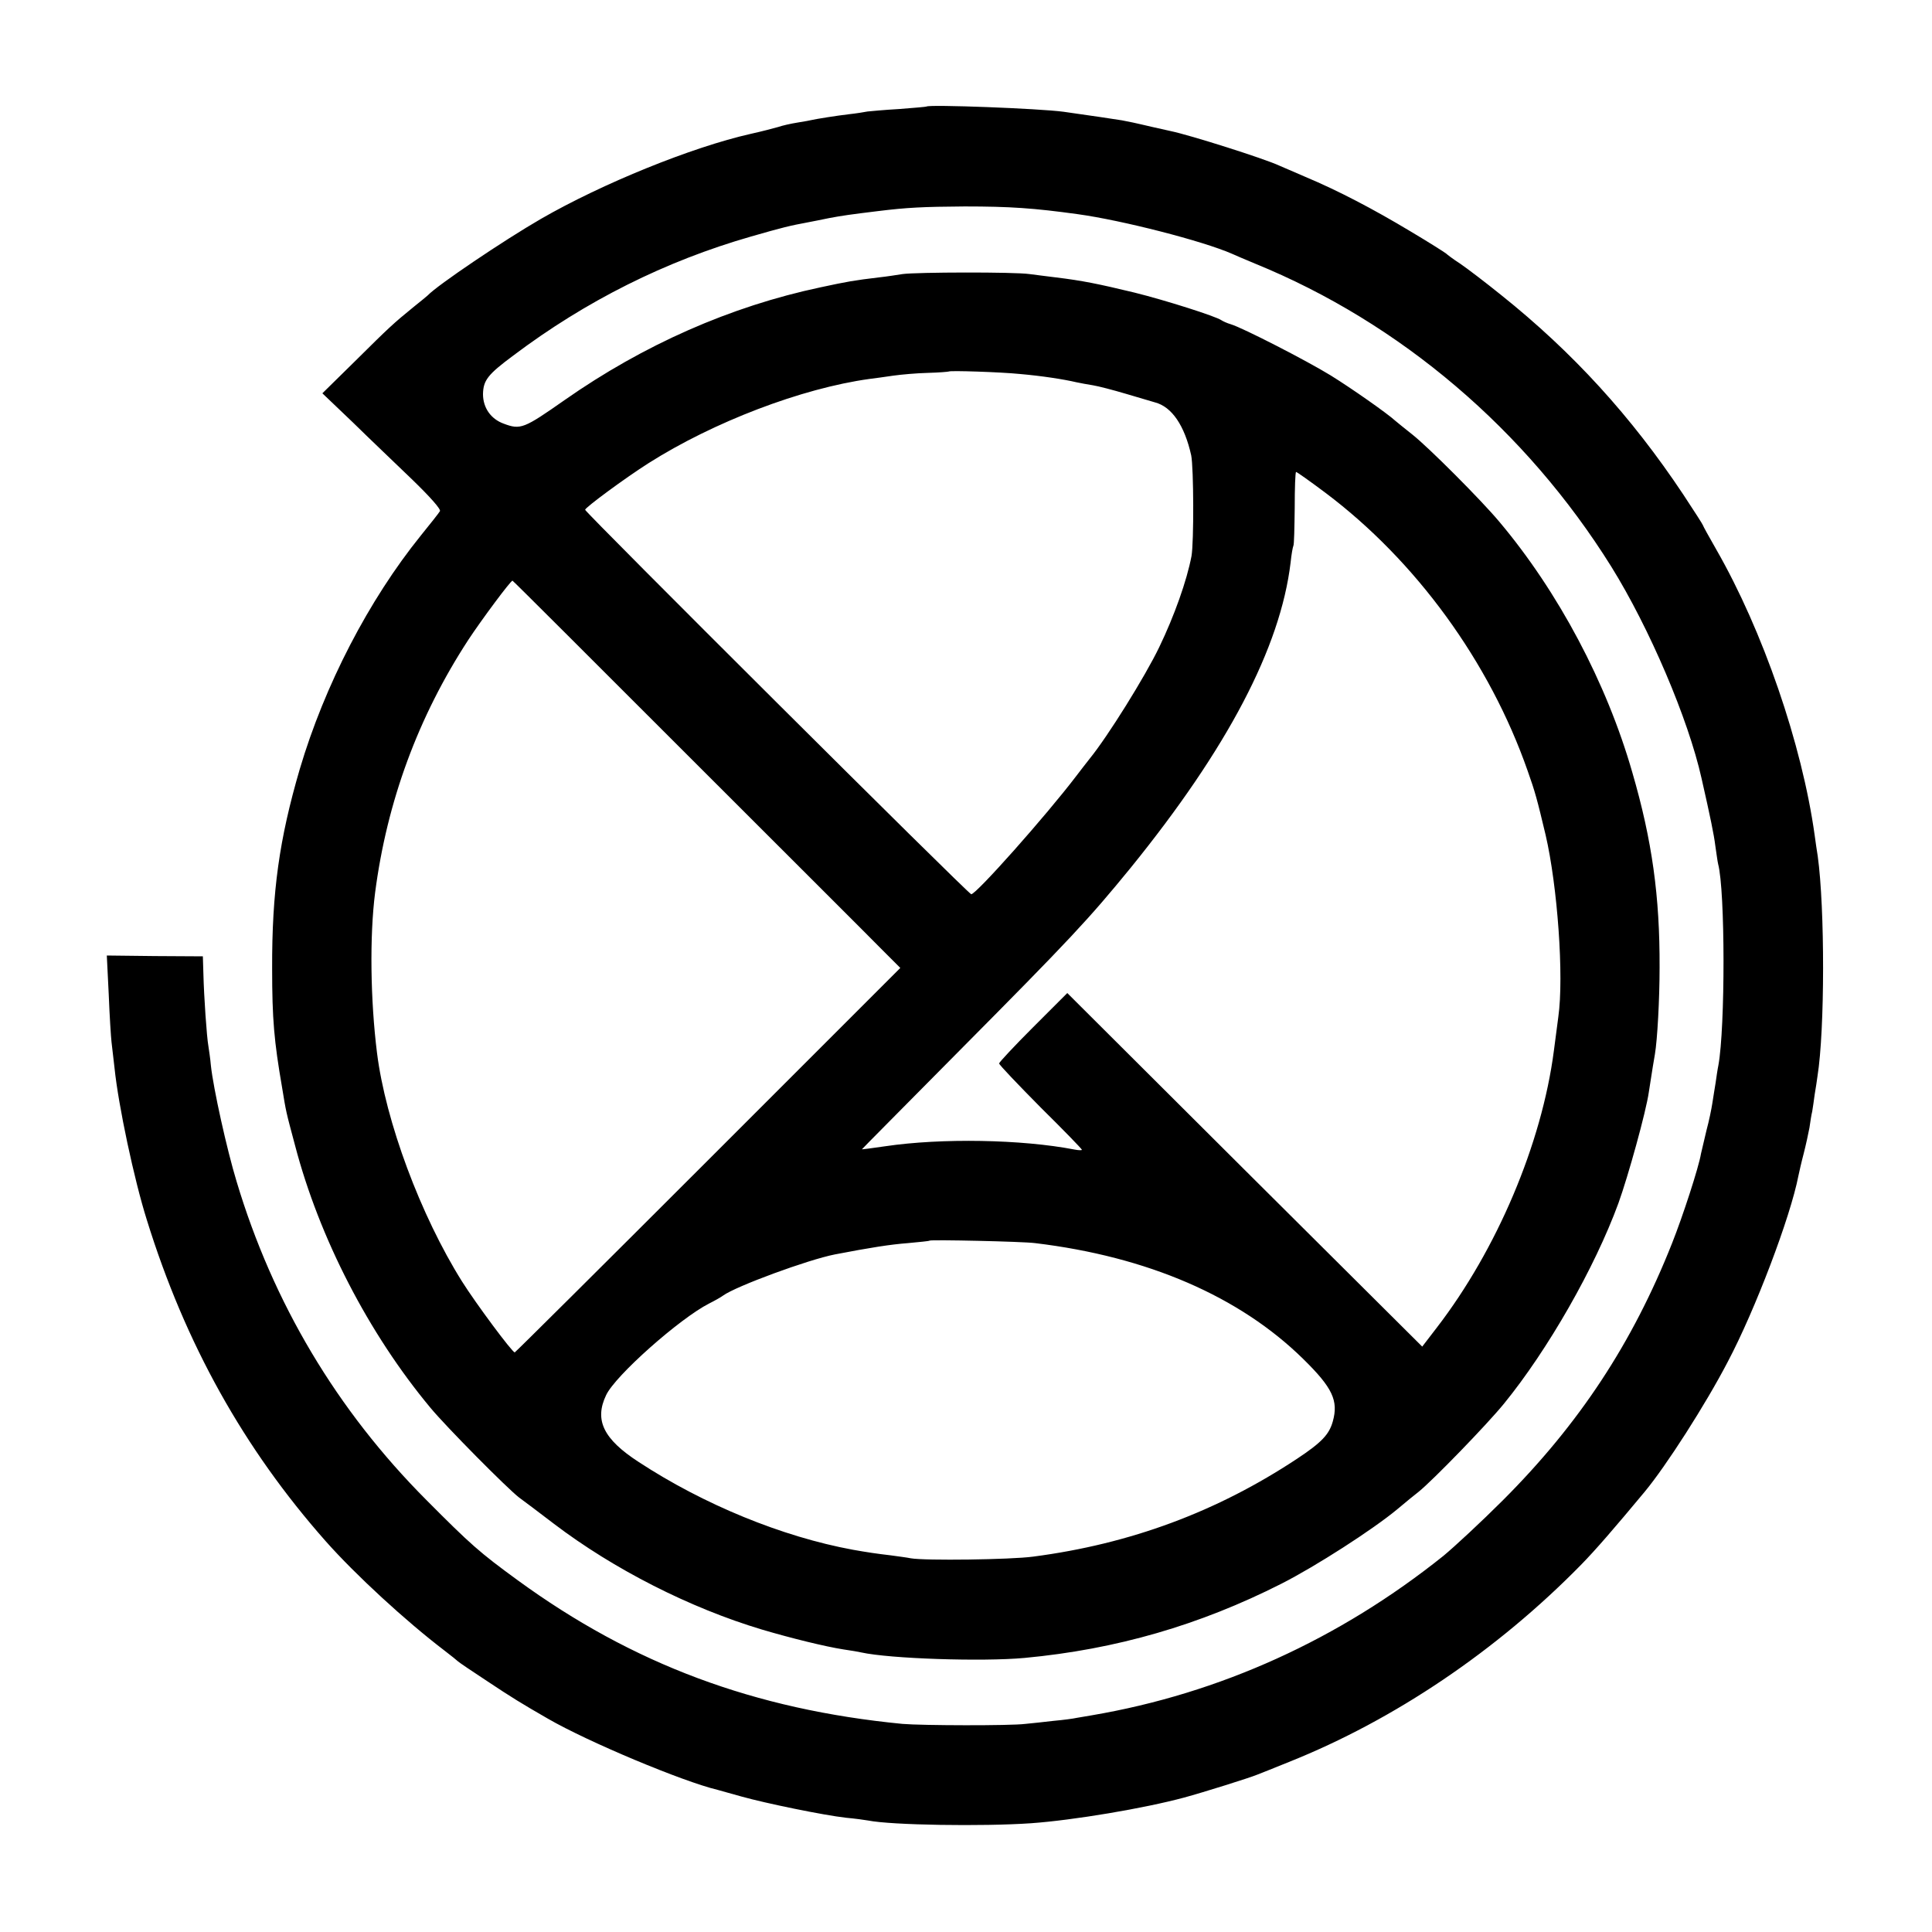
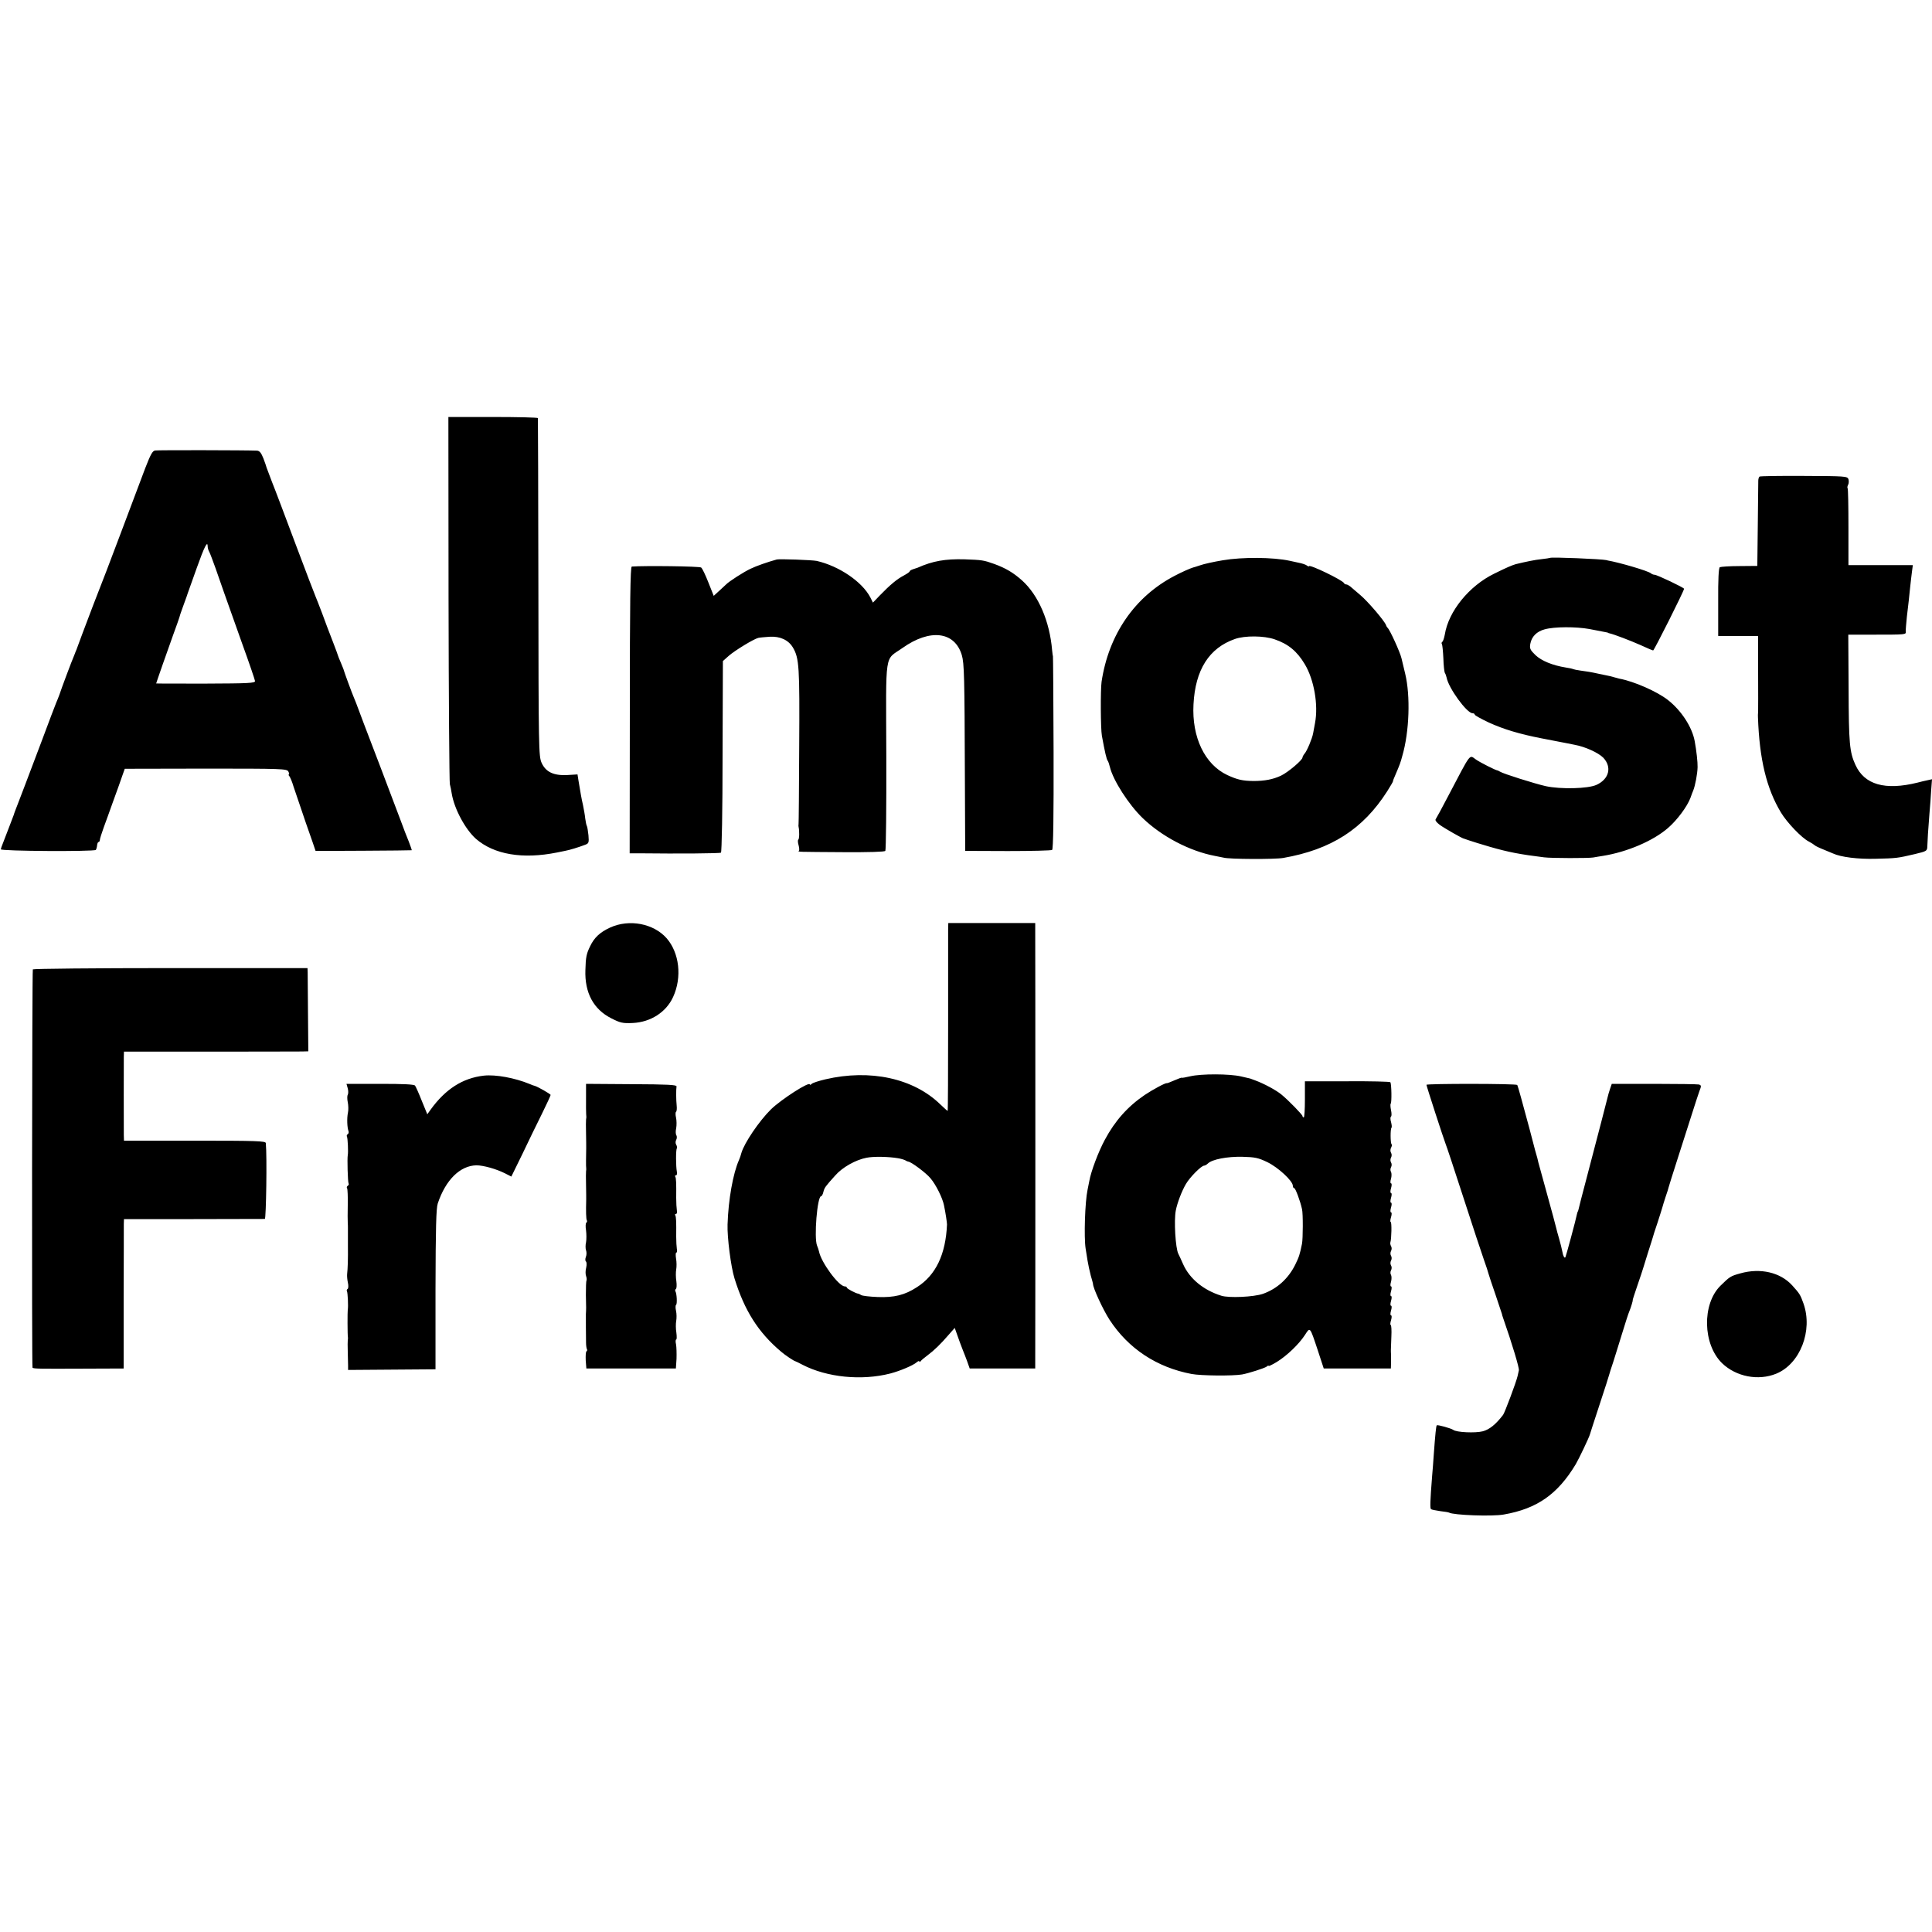
- <svg xmlns="http://www.w3.org/2000/svg" version="1" width="933.333" height="933.333" viewBox="0 0 700 700">
-   <path d="M335.7 38.6c-.1.1-4.6.5-9.9.9-5.4.3-10.5.8-11.5.9-1 .2-4 .7-6.8 1-4.3.5-11.8 1.7-13.5 2.1-.3.1-2.5.5-5 .9s-5.6 1.1-7 1.6c-1.4.4-5.9 1.6-10 2.5-21.3 4.8-53.8 18-76 30.8-13.5 7.8-37.5 24-41 27.7-.3.3-2.5 2.1-5 4.1-7.5 6.1-9 7.5-21.3 19.7l-11.9 11.7 11 10.5c5.9 5.8 15.7 15.1 21.6 20.8 6.5 6.3 10.4 10.7 10 11.4-.4.7-3.5 4.6-6.9 8.8-18.9 23.4-34.9 54.3-43.9 84.7-7.4 25.3-10.1 44.4-10 72.3 0 18.2.7 26.2 3.6 43 1.5 9.1 1.3 8.3 4.7 21 8.8 33.6 26.7 68.2 49 95 5.8 7 27.9 29.3 32.2 32.6 1.4 1 7.1 5.3 12.6 9.5 21.7 16.5 49.3 30.5 75.3 38.3 10.8 3.2 23.1 6.2 29.5 7.2 2.8.4 5.7.9 6.5 1.1 10.4 2.3 44 3.4 59.2 2 33.2-3.1 63.5-11.9 93.1-26.9 12.4-6.3 33.1-19.6 42-27 2.8-2.4 6.3-5.2 7.7-6.3 5.1-4.1 24.7-24.3 30.9-31.9 15.9-19.5 32.9-49.2 41.5-72.7 3.5-9.7 10-33.1 11-40.2 1.3-8.6 1.8-11.3 2.2-13.7.9-5.3 1.7-20 1.7-31.5.1-25.7-2.7-46-9.9-70.7-9.3-32.4-26.8-65.4-48.2-90.8-6.7-8-25.5-26.8-31.4-31.5-2.8-2.2-5.6-4.5-6.2-5-2.8-2.6-15.9-11.8-23.5-16.5-8.8-5.4-31.8-17.2-36.1-18.5-1.4-.4-2.9-1.1-3.5-1.5-2-1.4-20.2-7.2-31.5-10-13.3-3.2-18.7-4.3-28.5-5.5-2.7-.3-7-.9-9.5-1.2-5.4-.8-41.1-.7-46 0-1.9.3-5.7.9-8.5 1.2-9.2 1.1-11.4 1.5-21.2 3.6-32.6 6.9-64.1 20.8-92.8 40.9-14.7 10.3-15.9 10.8-22 8.5-4.7-1.7-7.5-5.8-7.5-10.7.1-5 1.7-7.1 11-14 26.3-19.8 55.1-34.2 86.1-43.1 11.5-3.3 13.9-3.9 20.9-5.2 1.4-.3 4.8-.9 7.5-1.5 4.8-.9 7.7-1.3 17.5-2.5 10.5-1.3 16.4-1.6 31.5-1.7 16.5 0 25.1.6 41 2.8 16 2.2 45.3 9.7 56 14.4 1.1.5 4.8 2.1 8.2 3.5 52.7 21.5 98.2 60.3 129.1 109.8 13.8 22.2 27.9 55.2 32.7 76.7 3.2 14.1 4.5 20.4 5 24.5.4 2.7.8 5.7 1 6.5 2.6 9.7 2.6 59.4.1 73-.3 1.4-.7 4.2-1 6.3-.3 2-.9 5.4-1.2 7.5-.3 2-1.2 6.4-2.1 9.7-.8 3.3-1.7 7.1-2 8.5-.8 4.9-6.6 22.7-10.5 32.5-14.3 36.1-33.6 65.4-61.3 93.1-7.7 7.7-17.4 16.7-21.5 20.1-37.7 30.2-81 49.9-127.5 57.8-1.6.3-4 .7-5.3.9-1.3.3-5.1.8-8.5 1.1-3.4.4-8 .9-10.2 1.1-5.4.7-37.6.6-44.5 0-53.6-5.2-97.7-21.6-139.5-52.1-13.7-10-16.9-12.8-33-29C122.1 511 98.9 472.1 85.7 428c-3.5-11.5-8.4-33.6-9.3-42-.2-2.5-.7-5.6-.9-7-.6-3.3-1.6-17.9-1.8-26l-.2-6.5-17.4-.1-17.4-.2.7 14.2c.3 7.7.8 15.4 1 17.1.2 1.6.7 5.9 1.1 9.5 1.4 13.6 7.1 40.4 11.7 55 13.9 44.8 35.1 82.8 64.8 116.4 10.9 12.3 29.1 29 43 39.6 2.5 1.9 4.7 3.7 5 4 .3.3 5 3.5 10.5 7.1 8.7 5.8 12.6 8.2 22 13.6 14.5 8.4 48.9 22.8 61.5 25.8.8.2 4.7 1.3 8.6 2.4 8.9 2.5 29.9 6.8 37.9 7.7 3.3.3 6.9.8 8 1 8.5 1.7 41.6 2.2 59 1 15.5-1.1 41-5.4 55.5-9.3 7-1.9 23.9-7.2 26.5-8.3 1.1-.4 6.3-2.5 11.5-4.6 38.3-15.3 75.4-40.4 105.8-71.4 5.3-5.4 12.2-13.4 23.1-26.5 7.8-9.4 22.1-31.7 30.1-47.1 9.9-18.7 22.7-52.4 25.6-67.4.3-1.4 1.1-5 1.9-8 .8-3.1 1.7-7.3 2.1-9.4.3-2.1.7-4.8 1-5.9.2-1.2.6-3.9.9-6.2.4-2.2.8-5.1 1-6.5 2.7-16.8 2.7-61 .1-79.8-.3-1.8-.8-5.2-1.1-7.5-4.6-33.1-18.8-74.2-35.6-103.5-2.7-4.7-4.9-8.7-4.9-8.9 0-.2-3.2-5.2-7.1-11.1-18.9-28.4-40.1-51.6-66-72.3-5.7-4.6-12.4-9.7-14.9-11.4-2.5-1.6-4.7-3.3-5-3.6-.3-.3-6.1-4-13-8.1-13.5-8.1-26.1-14.7-38-19.7-4.1-1.8-8.4-3.6-9.5-4.1-5.6-2.6-32.5-11.1-39.3-12.5-.9-.2-3.9-.9-6.7-1.5-2.7-.6-5.9-1.4-7-1.6-1.1-.2-2.9-.6-4-.8-1.8-.3-11.8-1.8-21.1-3.1-8.8-1.2-48.8-2.7-49.7-1.9zm33.8 96.9c8 .7 15.8 1.9 20.5 3 1.4.3 4.1.8 6 1.1 1.9.3 7.3 1.7 12 3.1 4.7 1.4 9.4 2.8 10.5 3.1 6.1 1.6 10.7 8.4 13.1 19.2.9 4.6 1 31.4.1 36.5-1.7 8.9-6.2 21.6-11.7 33-5.1 10.6-18.6 32.3-25.2 40.4-1.3 1.6-3.4 4.4-4.8 6.2-11.2 14.7-36.3 42.9-38.1 42.9-1 0-139.9-138.4-139.9-139.3 0-.8 14.5-11.5 23-16.9 23.5-14.9 55.4-27.1 80-30.5 1.9-.2 5.8-.8 8.7-1.2 2.8-.4 8.5-.9 12.5-1 4-.1 7.4-.4 7.6-.5.4-.4 18.8.2 25.7.9zm110.8 43.1c32.7 24.6 59.4 61.2 73.2 100.7 2.7 7.6 3.4 10.2 6.5 23.2 4.3 18.5 6.7 51.3 4.6 66-.3 2.2-1 7.7-1.6 12.2-4.4 33.8-20.7 72.1-42.4 100.3l-5.3 6.9-64.3-64-64.3-64.1-12.4 12.4c-6.7 6.7-12.3 12.7-12.3 13.1 0 .5 6.8 7.6 15 15.9 8.3 8.2 15 15.1 15 15.4 0 .2-1.2.2-2.7-.1-19.1-3.7-48.2-4.2-68.5-1.2-4.8.7-8.6 1.2-8.5 1.1.1-.2 16-16.2 35.2-35.6 40.4-40.7 46.9-47.7 62.1-66.3 35.2-43.4 54.3-79.9 58-110.6.3-3 .8-5.7 1-6.1.3-.4.4-6.5.5-13.7 0-7.2.2-13.1.5-13.1s5.1 3.4 10.7 7.6zm-231.1 95.1c34.8 34.8 66.4 66.3 70.1 70.1l6.9 6.9-69.7 69.7c-38.3 38.3-69.8 69.6-70 69.6-.9 0-14-17.6-19.1-25.7-15-23.9-27.7-58-30.8-82.8-2.4-19.2-2.7-42.3-.7-58 4.3-33.1 15.6-63.8 33.8-91.7 4.6-7 15.5-21.7 16-21.4.2 0 28.7 28.5 63.5 63.3zM375 450.4c40.8 4.9 74.1 19.3 97.2 42 10.6 10.4 12.8 15.1 10.7 22.6-1.3 4.7-4 7.6-12.9 13.5-29 19.2-60.4 30.9-95.7 35.5-8.1 1.1-39.3 1.5-44.3.6-1.4-.3-4.7-.7-7.5-1.1-4.4-.5-8.5-1.1-13.5-2-25.6-4.7-54.1-16.4-77.6-31.8-12.8-8.3-16.1-15.2-11.8-24.2 3.3-7.1 26.7-27.8 37.3-33.2 2-1 4.3-2.3 5.1-2.9 4.7-3.4 30.8-13 40.5-14.9 13-2.5 20-3.6 26.5-4.1 4.1-.4 7.6-.7 7.8-.9.5-.4 33.5.3 38.2.9z" />
+ <svg xmlns="http://www.w3.org/2000/svg" version="1" width="1600" height="1600" viewBox="0 0 1200 1200">
+   <path d="M278.6 371.7c.1 62.1.5 113.9.8 115.3.4 1.4.9 4.1 1.2 6 1.6 9.5 8.4 22.1 15 28 11.3 9.8 29 12.8 50.4 8.5 1.4-.3 3.6-.7 4.9-1 2.9-.5 8.6-2.3 12.3-3.7 2.5-.9 2.7-1.3 2.3-6-.3-2.7-.7-5.3-1-5.8-.3-.4-.7-2.5-1-4.6-.2-2.2-.9-5.9-1.4-8.4-1-4.3-1.4-6.8-2.8-15.2l-.6-3.8-6.4.4c-8.5.4-13.3-1.9-15.9-7.6-1.8-4-1.9-8.8-2-108.8-.1-57.5-.2-104.8-.3-105.3 0-.4-12.6-.7-27.9-.7h-27.7l.1 112.7zM96.4 279.8c-1.7.2-2.9 2.5-6.2 11-2.2 5.9-9.3 24.6-15.7 41.7-6.4 17-12.1 31.9-12.6 33-1 2.4-6.5 16.8-10.7 28-1.6 4.4-3.3 8.9-3.7 10-.5 1.1-.9 2.2-1 2.5-.1.3-.5 1.2-.8 2-1 2.2-7.7 20-8.8 23.5-.6 1.6-1.5 3.9-2 5S30.4 448.2 26 460c-8.6 22.8-13.7 36.2-15 39.5-1.1 2.8-2.3 5.9-2.4 6.5-.2.5-4.8 12.7-6.7 17.5-.7 1.6-1.3 3.5-1.4 4-.3 1.2 57.8 1.5 59 .4.3-.4.7-1.6.8-2.8.1-1.1.5-2.1.9-2.1s.8-.6.8-1.2c0-.7 1.1-4.2 2.4-7.8 1.3-3.6 3.9-10.6 5.6-15.5 1.8-5 3.5-9.7 3.8-10.5.3-.8 1.2-3.5 2.1-6l1.6-4.5 50.3-.1c47.6 0 50.4.1 51.3 1.8.5 1 .7 1.8.3 1.8-.3 0-.2.6.4 1.2.5.7 1.7 3.5 2.5 6.3.9 2.7 4.3 12.8 7.6 22.4 3.4 9.6 6.1 17.5 6.1 17.6 0 .1 59.5-.2 59.7-.4.2 0-.7-2.5-1.8-5.4-1.2-2.8-3.4-8.6-4.9-12.7-4-10.7-22-58.1-23-60.5-.4-1.1-1.8-4.7-3-8s-2.6-6.9-3.1-8c-1.2-2.7-6-15.8-6.3-17-.1-.6-1-2.7-1.9-4.9-.9-2.1-1.7-4-1.7-4.2 0-.2-1.5-4.3-3.4-9.2-1.9-4.8-4.8-12.5-6.5-17.2-1.8-4.7-3.6-9.4-4.1-10.5-.5-1.1-6.1-15.7-12.4-32.5-6.3-16.8-12.8-34.1-14.6-38.5-1.7-4.4-3.2-8.5-3.4-9-.1-.6-1-3.1-2-5.8-1.4-3.5-2.4-4.7-4-4.8-6.5-.3-61.4-.4-63.2-.1zm32.6 59.7c0 .8.4 2.3 1 3.3.5.9 2.2 5.5 3.9 10.2 3.2 9.4 5.4 15.4 16.6 47 4.3 11.8 7.8 22.2 7.9 23 .1 1.3-3.9 1.5-30.6 1.6-17 0-30.8 0-30.8-.1 0-.3 7.6-22 10.5-30 2-5.5 3.8-10.5 3.9-11 .1-.6 1-3.3 2-6 2.7-7.5 2.9-7.9 3.2-9 .2-.6 2.7-7.6 5.6-15.7 4.8-13.5 6.8-17.3 6.8-13.3zM1092.9 296c-.4.3-.8 1.4-.8 2.5s-.1 13.5-.3 27.5l-.3 25.5-11.1.1c-6 0-11.5.4-12.2.7-.7.5-1.1 7.2-1 21.7v21h24.8v22.2c.1 12.3 0 23.4 0 24.8-.1 1.4-.2 2.9-.1 3.5.9 26 5.3 44.3 14.3 59.2 3.8 6.3 12.9 15.8 17.3 18 1.7.9 3.2 1.9 3.5 2.2.3.4 2.5 1.5 5 2.5s5.4 2.2 6.5 2.7c4.9 2.3 15.7 3.6 26.5 3.3 13-.3 13.6-.4 24.3-2.9 7.5-1.8 7.7-1.9 7.8-4.9.1-3.9.5-9.8 1.3-20.1.4-4.4.9-11 1.1-14.8l.5-6.7-2.7.6c-1.6.3-4.4 1-6.3 1.5-20.2 5-33 1.3-38.6-11.1-3.6-7.9-4.1-13.3-4.2-47.2l-.2-33.6h14.3c22.2 0 21.5 0 21.4-2-.1-.9.3-5.1.7-9.2 1.2-9.8 1.2-10.4 2-18 .4-3.6.9-8.2 1.2-10.3l.5-3.7h-40v-23.6c0-13-.2-23.8-.5-24.1-.3-.3-.2-1.3.3-2.2.5-.9.5-2.5.2-3.5-.7-1.8-2.1-1.9-27.5-2-14.7-.1-27.2.1-27.7.4zM759.5 348c-5.5.9-11.8 2.3-14 3.1-2.2.7-4.2 1.4-4.5 1.4-1.7.5-7.2 2.9-11.5 5.2-24.7 12.9-40.9 36.4-45.3 65.8-.7 5.2-.6 28.9.2 33.5 1.9 10.4 2.9 14.6 3.6 15.5.4.5 1 2.3 1.4 4 2 8.2 11.6 23.2 20.3 31.6 11.8 11.4 29.1 20.5 44.8 23.5 2.2.4 4.7.9 5.5 1.1 3.4 1 31.9 1.1 37 .2 29.8-5.2 49.6-17.9 64.6-41.4 2.1-3.3 3.7-6.1 3.6-6.2-.1-.2.6-2 1.5-4 2.7-6.3 3.2-7.6 4.3-11.8 4.4-15.1 5.1-37.3 1.8-51-1.1-4.4-2.1-8.7-2.3-9.6-.8-3.6-7.2-17.7-8.6-18.9-.3-.3-.8-1-1-1.7-.9-2.6-11.5-15-16.1-18.8-2.6-2.2-5.4-4.6-6.2-5.3-.8-.6-1.9-1.2-2.4-1.2-.6 0-1.2-.4-1.4-.8-.7-1.8-21.8-12-21.8-10.5 0 .3-.6.1-1.2-.4-.7-.6-3.1-1.4-5.3-1.8-2.2-.5-4.7-1-5.5-1.2-10.2-2.2-29.2-2.4-41.5-.3zm32.2 49.1c8.5 2.9 13.9 7.4 18.7 15.4 5.8 9.6 8.5 25.3 6.4 36.5-.5 2.5-1 5.4-1.2 6.5-.6 3.3-3.8 10.9-5.3 12.6-.7.8-1.3 2-1.3 2.4 0 1.6-9.1 9.3-13.4 11.3-4.9 2.3-10.1 3.3-17.1 3.3-6.8-.1-9.9-.8-16.2-3.7-14-6.6-22.1-23.5-21-43.9 1.1-21.5 9.7-35 25.7-40.6 6.2-2.2 18.1-2.1 24.7.2zM962.8 346.5c-.2.1-2.5.5-5.3.8-4.1.4-9.8 1.6-16 3.1-2.4.7-5.5 2-13.4 5.9-15.6 7.6-28.4 23.4-30.7 37.8-.4 2.2-1.1 4.2-1.5 4.5-.5.3-.7 1-.3 1.5.3.5.7 4.5.9 8.8.1 4.4.6 8.4.9 9 .4.6.9 1.9 1.1 2.9 1.2 6.6 12.6 22.2 16.1 22.2.8 0 1.4.4 1.4.9 0 .4 3.9 2.6 8.8 4.9 9 4.1 18.8 7.1 32.7 9.8 9.4 1.8 12.1 2.3 15.5 3 1.4.3 3.6.7 5 1 6.6 1.2 14.7 4.9 17.8 8 5.5 5.8 3.7 13.3-4.2 16.9-5.3 2.4-22.1 2.8-31.5.8-7-1.6-26.4-7.7-28.4-9-.7-.4-1.4-.8-1.7-.8-1.1-.1-10.6-4.9-13.2-6.7-4.4-3-2.6-5.3-17.6 23.2-3.6 6.9-6.9 13-7.4 13.7-.6.7.2 1.9 2.4 3.6 2.9 2.1 14.4 8.7 15.1 8.6.1 0 1.6.5 3.2 1.1 1.7.6 7.5 2.4 13 4 11.4 3.3 18.9 4.7 33.5 6.5 4.6.6 27.9.6 30.6.1 1.2-.2 3.9-.7 6-1 15-2.4 31.2-9.3 40.4-17.3 5.7-4.9 12-13.4 14-18.8.6-1.7 1.3-3.7 1.7-4.5 1.2-3 2.6-10.2 2.7-14.5.1-3-.7-10.3-1.8-16.2-1.6-8.7-8.3-19-16.6-25.5-6.6-5.2-21-11.6-30.3-13.3-1-.3-2.7-.7-3.7-1-1-.3-2.9-.8-4.2-1-1.3-.3-3.4-.7-4.8-1-4.9-1.1-7.6-1.5-11.4-2-2.1-.3-4.1-.7-4.5-.9-.3-.2-2.4-.7-4.6-1-8.1-1.3-15-4.1-18.8-7.7-3.3-3.2-3.7-4.1-3.2-7 .8-4.5 4-7.7 8.9-9 6.1-1.7 19.5-1.7 27.8-.2 4 .8 8.2 1.6 9.3 1.8 1.1.2 2.1.4 2.3.5.1.2.5.3 1 .4 3 .7 12.9 4.5 19 7.2 4.1 1.9 7.7 3.4 8 3.4.6 0 19.2-37 19.2-38.3 0-.7-16.8-8.7-18.3-8.7-.7 0-1.7-.4-2.3-.9-1.4-1.4-19.4-6.7-26.9-8-.3-.1-.6-.1-.7-.2-3.1-.7-34.3-2-35-1.4zM482.5 347.5c-5.5 1.5-12.7 4-16.4 5.8-3.9 1.8-13.3 7.8-15.1 9.7-.3.3-2.2 2-4.1 3.8l-3.6 3.3-3.3-8.3c-1.8-4.6-3.8-8.8-4.5-9.3-.9-.8-35.3-1.2-43.1-.6-.9.1-1.2 22.8-1.2 89.1l-.1 89h5.2c26.2.3 50.8.1 51.5-.4.5-.3 1-26.5 1-59.8l.2-59.2 3.7-3.3c3.8-3.3 15.4-10.4 18.3-11.1.8-.2 4-.5 7-.7 6.5-.4 11.7 2 14.5 6.7 3.9 6.7 4.2 11.8 3.9 61.5-.1 26.3-.3 48-.4 48.3-.1.3-.1.9 0 1.5.6 2.6.5 7.7-.2 8.1-.3.2-.3 1.7.2 3.3.4 1.6.6 3.2.2 3.5-.7.8-1.6.7 27.6.9 16 .1 25.6-.2 26.1-.8.4-.6.7-27.1.6-59-.2-66.4-1.3-59 10-67 17.2-12.2 32.5-10.3 36.9 4.4 1.5 5.2 1.7 13.2 1.9 75.1l.2 46.5 26.5.1c14.6 0 27-.3 27.5-.7.7-.5 1-20.9.9-60.6-.1-32.9-.3-59.8-.4-59.8-.1 0-.3-1.6-.5-3.5-1.5-18.1-8.5-34.3-18.7-43.5-5.4-4.8-10.1-7.6-17.2-10.2-6.7-2.4-7.6-2.5-18.6-2.9-11.8-.3-19.6 1-29 5.2l-2.7.9c-1.3.4-2.3 1-2.3 1.4 0 .4-1.7 1.5-3.7 2.6-4.2 2.2-8.4 5.7-14.9 12.4l-4.2 4.4-1.6-3.2c-5.1-9.8-19.4-19.5-33.3-22.7-2.9-.6-23-1.3-24.8-.9zM379 576.1c-6.3 2.9-9.9 6.2-12.5 11.7-2.2 4.5-2.7 6.6-2.9 14.7-.5 14.1 5 24.4 16.1 30 5.5 2.8 7 3.2 13.3 2.9 11.1-.5 20.8-6.7 25.1-16.2 5.6-12.2 3.9-27.4-4.1-36.5-8.1-9.1-23.1-12-35-6.6zM588.9 577.4v58.3c0 29.9-.1 54.3-.3 54.3-.2 0-2.2-1.8-4.5-4-16.7-16.3-43.7-22.1-71.5-15.6-3.8.9-7.6 2.1-8.3 2.7-.7.7-1.3.9-1.3.5 0-2.2-17.7 9.2-24.1 15.4-7.4 7.3-16.6 20.9-18.4 27.1-.3 1.3-1 3.3-1.5 4.4-3.7 8.3-6.6 24.6-7.1 40-.3 7.9 2.1 26.5 4.3 33.5 6.2 20 14.7 33.5 28.9 45.5 2.5 2.2 8.1 5.9 8.9 6 .3.1 2.3 1 4.5 2.2 15.1 7.8 36.6 10 54.5 5.4 6.1-1.6 14.1-5 16.3-6.9.9-.8 1.7-1.1 1.7-.6 0 .5.4.4.8-.1.4-.6 2.3-2.2 4.2-3.6 4.3-3.2 8.3-7.1 13.2-12.8l3.8-4.3 1 2.8c.6 1.6 1.5 4.2 2.1 5.9.6 1.6 1.5 3.9 1.9 5 .5 1.1 1.6 4.1 2.6 6.7l1.7 4.8H643v-4.3c.1-6.9.1-262.8 0-267.8v-4.6h-54l-.1 4.1zm-31.1 142c1.8.3 3.8.9 4.5 1.3.6.4 1.5.8 1.8.8 1.7 0 11.2 7.1 13.8 10.3 3.5 4.1 7.5 12.3 8.4 16.7 1 4.7 1.9 10.9 1.9 12-.8 18.6-6.9 31.5-18.7 39-7.5 4.9-14.1 6.5-24.4 6.1-4.9-.2-9.4-.7-10.2-1.2-.8-.5-1.6-.9-1.9-.9-1.4-.1-7-3.1-7-3.7 0-.5-.6-.8-1.3-.8-3.7 0-14.7-14.9-16-21.7-.2-1-.8-2.6-1.2-3.6-2-4.8.1-30.7 2.5-30.7.4 0 1.1-1.2 1.4-2.6.7-2.8 1.2-3.4 7.3-10.2 4.5-5.2 12.8-9.8 19.5-11.1 4.4-.9 13.8-.7 19.6.3zM20.4 602.1c-.5.8-.7 247-.2 247.4.7.7 4.6.7 29.9.6l26.7-.1v-43.3c.1-23.7.1-44.6.1-46.4l.1-3.1h43.3c23.7-.1 43.7-.1 44.2-.1.8-.1 1.4-39.2.6-47.1-.1-1.3-5.5-1.5-44.1-1.5H77l-.1-3.5c0-5.2-.1-45 0-48.6l.1-3.2h53.3c29.2 0 55-.1 57.2-.1l4-.1-.2-23.2c-.1-12.8-.2-24.5-.2-25.9l-.1-2.6h-85c-46.8 0-85.3.4-85.6.8zM300.5 668.1c-13.1 1.5-23.8 8.3-33.1 21.2l-2 2.8-3.4-8.3c-1.8-4.6-3.7-8.8-4.2-9.5-.6-.8-7.1-1.1-21.7-1.1h-20.9l.8 2.8c.4 1.5.4 3.3 0 4-.4.6-.4 2.7 0 4.6.4 1.9.5 4.9.1 6.6-.7 3.3-.5 9.2.4 11.5.2.7 0 1.5-.6 1.8-.5.4-.7 1-.4 1.5.5.9.9 9.6.5 11.5-.4 2.1 0 16.6.5 17.5.3.5.1 1.1-.5 1.5-.6.4-.8 1.1-.4 1.6.3.5.5 5.1.4 10.2-.1 5-.1 10.1 0 11.2.1 1.1.1 2.4.1 3V773c.1 9.5-.1 14.7-.5 18.5-.1 1.1.1 3.5.5 5.3.4 1.7.3 3.5-.2 3.8-.5.3-.7.9-.4 1.4.5.9.9 9.6.5 11.5-.2 1.1-.2 15.8.1 17.1.1.5 0 1.3-.1 1.9-.1.5-.1 3.7 0 7s.2 7.2.2 8.7v2.7l27.2-.2 27.1-.2V801c.1-38.6.4-50.4 1.4-53.5 4.9-14.7 13.9-23.5 24-23.7 4.3 0 12.2 2.2 17.8 5l3.9 2 6.9-14.1c3.7-7.8 9.2-19.1 12.2-25.1 2.9-5.9 5.3-11.1 5.3-11.5 0-.6-8.3-5.3-10-5.7-.3 0-1.6-.5-3-1.1-9.2-3.8-21.1-6-28.5-5.2zM739.3 668.5c-2.9.7-5.3 1.1-5.3.9 0-.2-2 .5-4.5 1.6s-4.6 1.9-4.8 1.8c-.6-.4-8.8 4-13.7 7.3-10.6 7.2-18.5 16.1-24.8 27.9-4 7.4-8.6 19.7-9.6 25.5-.3 1.6-.8 4.1-1.1 5.5-1.6 7.5-2.3 29.4-1.2 36.5.3 1.6.8 5 1.2 7.5.4 2.5 1.3 6.6 2 9.3.8 2.6 1.4 5 1.4 5.2-.1 2.3 6.2 16 10.3 22.3 11.7 17.9 29.3 29.5 50.9 33.6 5.8 1.1 25.4 1.3 31.4.3 3.9-.7 14-3.9 15.3-4.9.6-.6 1.2-.8 1.2-.4 0 .3 2.3-.8 5.1-2.5 6.3-3.9 13.7-11 17.4-16.7 3.3-5.1 3-5.5 8 9.5l3.7 11.3h41.7l.1-3.3v-5.2c-.1-1.1-.1-2.5-.1-3 0-.6.2-4.3.3-8.3.2-3.9 0-7.2-.4-7.2s-.3-1.4.2-3c.5-1.7.5-3 0-3s-.5-1.3 0-3 .5-3 0-3-.5-1.3 0-3 .5-3 0-3-.5-1.3 0-3 .5-3 0-3-.5-1.3 0-2.9c.4-1.5.4-3.4 0-4.2-.5-.7-.5-2 0-2.9.5-.9.5-2.2 0-3-.5-.8-.5-2.1 0-3 .5-.9.5-2.2 0-3-.5-.8-.5-2.1 0-3 .5-.9.5-2.2 0-3-.4-.7-.6-1.8-.4-2.4.7-2 .9-12.6.2-12.6-.4 0-.3-1.4.2-3 .5-1.7.5-3 0-3s-.5-1.3 0-3 .5-3 0-3-.5-1.3 0-3 .5-3 0-3-.5-1.3 0-3 .5-3 0-3-.5-1.3 0-2.9c.4-1.5.4-3.4 0-4.2-.5-.7-.5-2 0-2.9.5-.9.5-2.2 0-3-.5-.8-.5-2.1 0-3 .5-.9.5-2.2 0-3-.5-.8-.5-2.1 0-3.1.5-.9.7-1.9.3-2.2-.7-.8-.8-9.5 0-10.3.3-.3.1-1.9-.3-3.5-.5-1.6-.5-3.1 0-3.4.4-.3.4-2 0-3.9s-.5-3.8-.2-4.1c.7-.6.5-12.2-.2-13.3-.2-.4-12.3-.7-26.7-.6h-26.4v11.2c0 6.2-.3 11.2-.7 11.2-.5 0-.8-.3-.8-.8 0-.8-8.5-9.6-13-13.3-3.2-2.7-11-6.9-16.5-8.9-1.6-.6-3-1.1-3-1.1s-2.5-.6-5.6-1.3c-7.3-1.7-24.8-1.7-31.6-.1zm47.8 53.3c6.7 3.2 15.9 11.7 15.9 14.7 0 .8.4 1.5.9 1.5.7 0 3.7 7.9 4.8 13 .7 2.7.6 18.4 0 21.5-1.4 6.8-1.8 8.1-4.2 13-4.3 8.7-11.3 15-20 18.1-5.7 2-21.2 2.7-25.9 1.2-11.2-3.5-19.7-10.6-23.7-19.5-1.2-2.7-2.5-5.6-3-6.5-1.8-3.5-2.8-20.7-1.6-26.9.9-4.7 3.7-12.1 6.3-16.5 2.5-4.3 9.6-11.4 11.3-11.4.5 0 1.6-.6 2.3-1.3 2.6-2.6 12-4.4 21.4-4.2 7.8.2 9.9.6 15.5 3.3zM364 679.4c-.1 5.9 0 13.2.2 14.5 0 .3-.1 1-.2 1.6-.1.5-.1 4.4 0 8.5s.1 8.2.1 9c-.1 4.7-.2 11.9 0 12.6.1.5 0 1.3-.1 1.9-.1.5-.1 4.4 0 8.5s.1 8.2.1 9c-.2 7.3-.1 12.2.4 13 .3.5.1 1.1-.3 1.4-.5.3-.6 2.5-.2 4.8.3 2.4.3 5.7 0 7.4-.4 1.6-.4 3.9 0 5 .4 1 .4 2.9-.1 4.1-.5 1.2-.4 2.5 0 2.8.5.3.6 2 .2 3.8-.5 1.8-.5 4.1-.1 5.2.4 1.1.5 2.4.3 2.8-.3.5-.4 4.5-.4 9 .2 7.8.2 9 0 11.9 0 2 0 13.9.1 17.7 0 1.9.3 3.8.6 4.2.2.4.1 1-.3 1.2-.5.3-.6 2.8-.5 5.6l.4 5.1h55.6l.4-6c.1-3.3 0-7.3-.3-9-.4-1.6-.3-3 .1-3s.4-1.9.1-4.3c-.4-2.3-.4-5.6-.1-7.2.3-1.7.3-4.5-.1-6.3-.4-1.7-.4-3.4 0-3.7.8-.4.5-7-.4-8.5-.3-.5-.1-1.1.3-1.4.5-.3.6-2.5.3-4.8-.4-2.4-.4-5.7-.1-7.3.3-1.7.3-4.7-.1-6.8-.3-2-.3-3.7.2-3.7.4 0 .6-1 .3-2.3-.2-1.2-.4-4.7-.4-7.7.1-8.8 0-12.3-.6-13.2-.3-.4-.1-.8.5-.8.5 0 .8-1 .5-2.3-.2-1.2-.4-4.7-.4-7.7.1-8.8 0-12.3-.6-13.2-.3-.4-.1-.8.5-.8.5 0 .8-1 .5-2.3-.6-3.1-.7-13.4 0-14.5.2-.4.1-1.4-.4-2.2-.5-.8-.5-2.1 0-3 .5-.9.5-2.2.1-2.9-.5-.7-.5-2.7-.1-4.4.3-1.8.3-4.7-.1-6.5-.4-1.7-.4-3.4 0-3.6.4-.3.6-2 .4-3.8-.4-3.8-.4-10.1-.1-12 .2-1-5.6-1.3-27.9-1.4l-28.3-.2v6.2zM886 673.8c0 .8 10.8 34 11.9 36.7.5 1.1 5.5 16.2 11.1 33.5s11.3 34.6 12.7 38.5c1.4 3.8 2.6 7.7 2.8 8.5.2.8 2.2 6.9 4.5 13.5l4 12c-.1 0 .1.7.4 1.5 5.9 16.9 10.3 31.7 10 33.1-.2 1.1-.6 2.7-.8 3.6-.9 3.9-8 22.8-9 24.1-4.6 6-8.5 9.1-12.6 10.2-4.6 1.2-16.4.7-18.4-.9-1.5-1-9.7-3.3-10.2-2.8-.4.4-.9 4.9-1.9 18.7-.2 3.6-.7 9.4-1 13-1.2 15.4-1.4 20-.6 20.4.4.3 3 .8 5.7 1.2 2.7.3 5.1.7 5.4.9 2.7 1.6 26.9 2.5 34 1.2 20.7-3.6 33.5-12.6 44.7-31.2 2-3.4 8.2-16.4 8.8-18.5 0-.3 2.8-8.6 6-18.5 3.3-9.9 6-18.5 6.1-19 .1-.6 1.2-3.9 2.4-7.5 1.1-3.6 3.7-11.7 5.6-18 1.9-6.3 3.9-12.4 4.4-13.5.9-2.1 2.4-7 2.1-7-.1 0 1.2-4.1 2.9-9 1.7-5 3.3-9.7 3.5-10.5.2-.8 1.6-5.3 3.1-10s2.9-9 3-9.5c.1-.6 1.4-4.6 2.9-9 1.4-4.4 2.8-8.7 3-9.5.2-.8 1.1-3.8 2-6.5 1-2.8 1.8-5.5 1.9-6 .1-.6 2.6-8.4 5.5-17.5s6.9-21.5 8.8-27.5c1.9-6.1 4.1-12.7 4.8-14.7 1.3-3.3 1.3-3.7-.3-4.2-.9-.2-13.5-.4-27.9-.4h-26.2l-1.1 3.2c-.6 1.8-1.3 4.2-1.5 5.2-.4 1.9-5.5 21.3-13.5 51.9-2.3 8.8-4.4 16.7-4.5 17.5-.2.8-.4 1.5-.5 1.5-.1 0-.3.7-.5 1.5-.6 3.3-6.9 26.5-7.2 26.9-.6.8-1.4-.7-1.9-3.5-.3-1.6-1.2-5.2-2-8s-1.7-6-1.9-7c-.2-1.1-2.7-10.2-5.5-20.4s-5.3-19.2-5.5-20c-.1-.8-1-4.2-2-7.5-.9-3.3-2.4-9.2-3.4-13-4.4-16.4-7.3-27-7.7-27.6-.5-.9-56.4-.9-56.4-.1zM1081 790.9c-6.1 1.7-6.5 1.9-12.5 7.8-11.4 11.4-10.9 36.3 1.1 48 8.7 8.4 22.5 11.1 33.7 6.5 14.8-6.1 22.8-26.7 16.9-43.5-2-5.6-2.4-6.2-7.1-11.4-7.3-8-19.7-10.9-32.1-7.4z" />
</svg>
